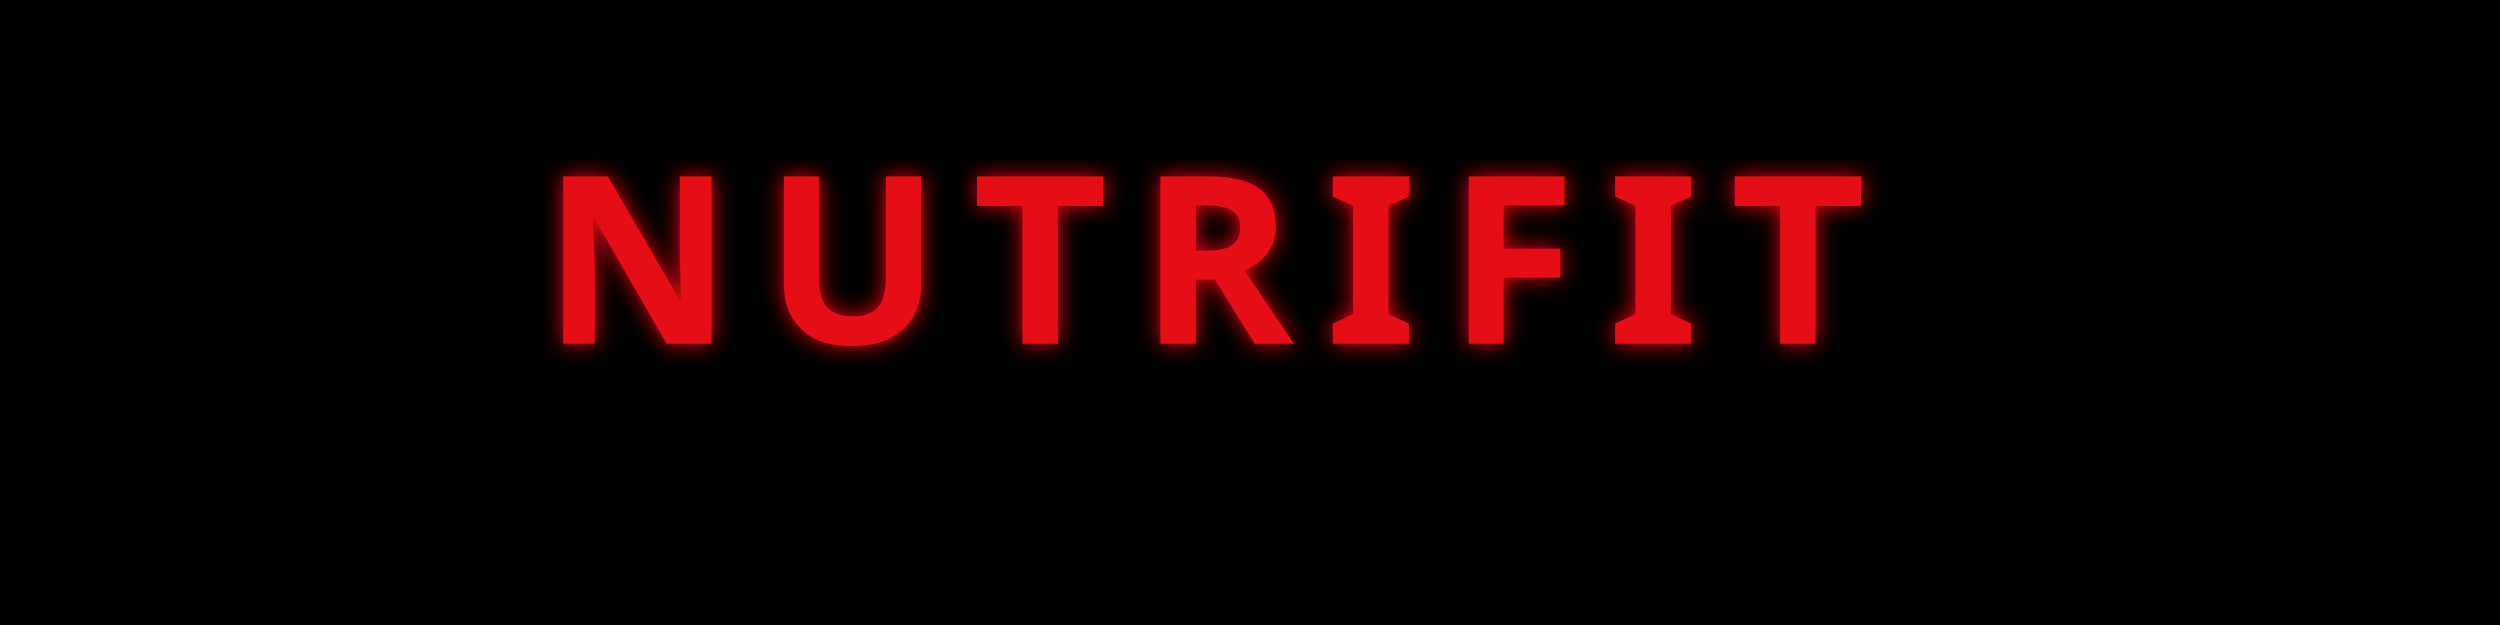
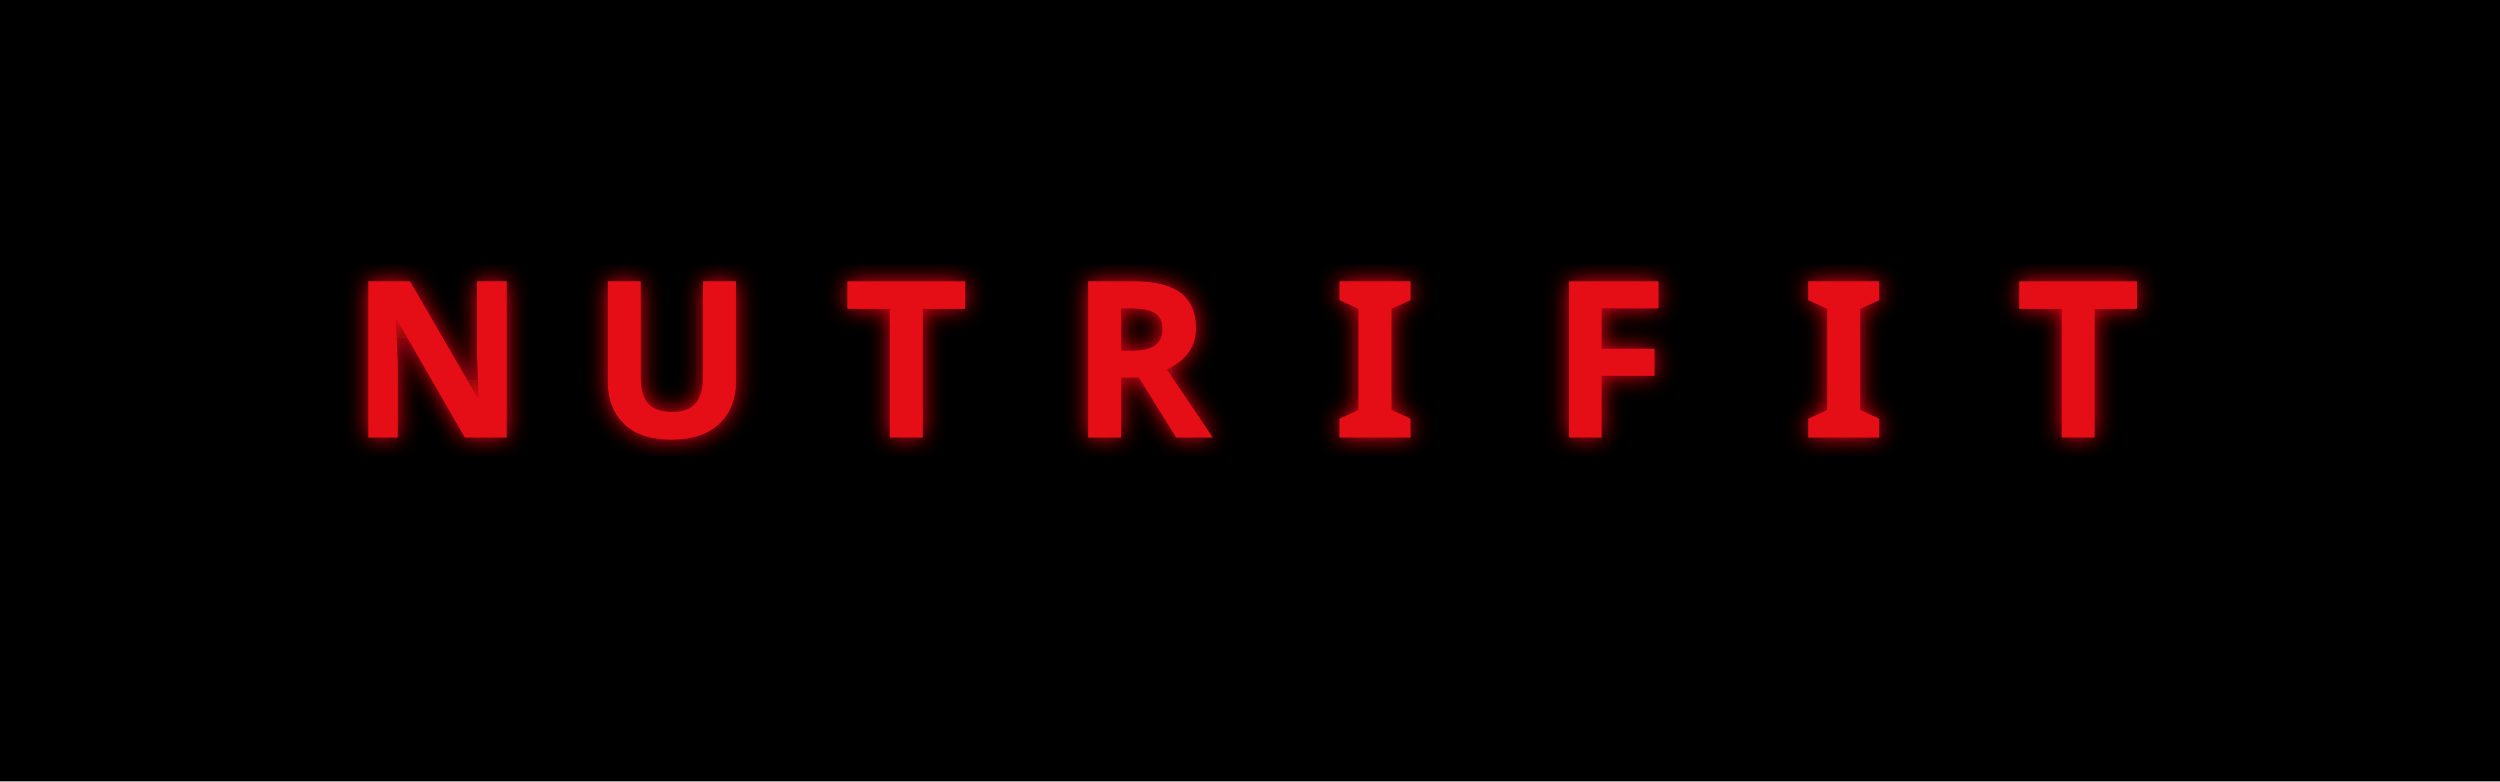
- <svg xmlns="http://www.w3.org/2000/svg" width="800" height="200" viewBox="0 0 800 200">
+ <svg xmlns="http://www.w3.org/2000/svg" width="800" height="250" viewBox="0 0 800 250">
  <defs>
    <filter id="glow">
      <feGaussianBlur stdDeviation="3.5" result="coloredBlur" />
      <feMerge>
        <feMergeNode in="coloredBlur" />
        <feMergeNode in="SourceGraphic" />
      </feMerge>
    </filter>
  </defs>
-   <rect width="800" height="200" fill="#000000" />
+   <rect width="800" height="250" fill="#000000" />
  <path fill="#8B0000" opacity="0.4">
-     <animate attributeName="d" dur="7s" repeatCount="indefinite" values="M0 120 Q200 80 400 120 T800 120 V250 H0 Z;               M0 120 Q200 160 400 120 T800 120 V250 H0 Z;               M0 120 Q200 80 400 120 T800 120 V250 H0 Z" />
+     <animate attributeName="d" dur="8s" repeatCount="indefinite" values="M0 130 Q200 90 400 130 T800 130 V250 H0 Z;               M0 130 Q200 170 400 130 T800 130 V250 H0 Z;               M0 130 Q200 90 400 130 T800 130 V250 H0 Z" />
  </path>
-   <text x="400" y="110" filter="url(#glow)" font-family="system-ui, sans-serif" font-weight="900" font-size="75" fill="#E50914" text-anchor="middle" letter-spacing="10px">
-     NUTRIFIT
-     <animateTransform attributeName="transform" type="translate" values="0 0; 0 -12; 0 0" dur="4s" repeatCount="indefinite" />
-   </text>
+   <g filter="url(#glow)" font-family="system-ui, sans-serif" font-weight="900" font-size="70" fill="#E50914" text-anchor="middle">
+     <g>
+       <text x="140" y="140">N</text>
+       <animateTransform attributeName="transform" type="translate" values="0 0; 0 -15; 0 0" dur="4s" repeatCount="indefinite" begin="0s" />
+       <animateTransform attributeName="transform" type="rotate" values="-2 140 140; 2 140 140; -2 140 140" dur="8s" repeatCount="indefinite" additive="sum" />
+     </g>
+     <g>
+       <text x="215" y="140">U</text>
+       <animateTransform attributeName="transform" type="translate" values="0 0; 0 -15; 0 0" dur="4s" repeatCount="indefinite" begin="0.4s" />
+       <animateTransform attributeName="transform" type="rotate" values="2 215 140; -2 215 140; 2 215 140" dur="8.4s" repeatCount="indefinite" additive="sum" />
+     </g>
+     <g>
+       <text x="290" y="140">T</text>
+       <animateTransform attributeName="transform" type="translate" values="0 0; 0 -15; 0 0" dur="4s" repeatCount="indefinite" begin="0.8s" />
+       <animateTransform attributeName="transform" type="rotate" values="-1 290 140; 1 290 140; -1 290 140" dur="7s" repeatCount="indefinite" additive="sum" />
+     </g>
+     <g>
+       <text x="365" y="140">R</text>
+       <animateTransform attributeName="transform" type="translate" values="0 0; 0 -15; 0 0" dur="4s" repeatCount="indefinite" begin="1.2s" />
+       <animateTransform attributeName="transform" type="rotate" values="3 365 140; -3 365 140; 3 365 140" dur="9s" repeatCount="indefinite" additive="sum" />
+     </g>
+     <g>
+       <text x="440" y="140">I</text>
+       <animateTransform attributeName="transform" type="translate" values="0 0; 0 -15; 0 0" dur="4s" repeatCount="indefinite" begin="1.6s" />
+       <animateTransform attributeName="transform" type="rotate" values="-2 440 140; 2 440 140; -2 440 140" dur="7.5s" repeatCount="indefinite" additive="sum" />
+     </g>
+     <g>
+       <text x="515" y="140">F</text>
+       <animateTransform attributeName="transform" type="translate" values="0 0; 0 -15; 0 0" dur="4s" repeatCount="indefinite" begin="2s" />
+       <animateTransform attributeName="transform" type="rotate" values="2 515 140; -2 515 140; 2 515 140" dur="8.2s" repeatCount="indefinite" additive="sum" />
+     </g>
+     <g>
+       <text x="590" y="140">I</text>
+       <animateTransform attributeName="transform" type="translate" values="0 0; 0 -15; 0 0" dur="4s" repeatCount="indefinite" begin="2.4s" />
+       <animateTransform attributeName="transform" type="rotate" values="-1 590 140; 1 590 140; -1 590 140" dur="7.8s" repeatCount="indefinite" additive="sum" />
+     </g>
+     <g>
+       <text x="665" y="140">T</text>
+       <animateTransform attributeName="transform" type="translate" values="0 0; 0 -15; 0 0" dur="4s" repeatCount="indefinite" begin="2.8s" />
+       <animateTransform attributeName="transform" type="rotate" values="3 665 140; -3 665 140; 3 665 140" dur="8.6s" repeatCount="indefinite" additive="sum" />
+     </g>
+   </g>
  <path fill="#E50914" opacity="0.6">
-     <animate attributeName="d" dur="5s" repeatCount="indefinite" values="M0 160 Q200 120 400 160 T800 160 V250 H0 Z;               M0 160 Q200 190 400 160 T800 160 V250 H0 Z;               M0 160 Q200 120 400 160 T800 160 V250 H0 Z" />
+     <animate attributeName="d" dur="6s" repeatCount="indefinite" values="M0 170 Q200 130 400 170 T800 170 V250 H0 Z;               M0 170 Q200 200 400 170 T800 170 V250 H0 Z;               M0 170 Q200 130 400 170 T800 170 V250 H0 Z" />
  </path>
-   <rect y="180" width="800" height="20" fill="rgba(0,0,0,0.5)" />
+   <rect y="210" width="800" height="40" fill="rgba(0,0,0,0.6)" />
</svg>
